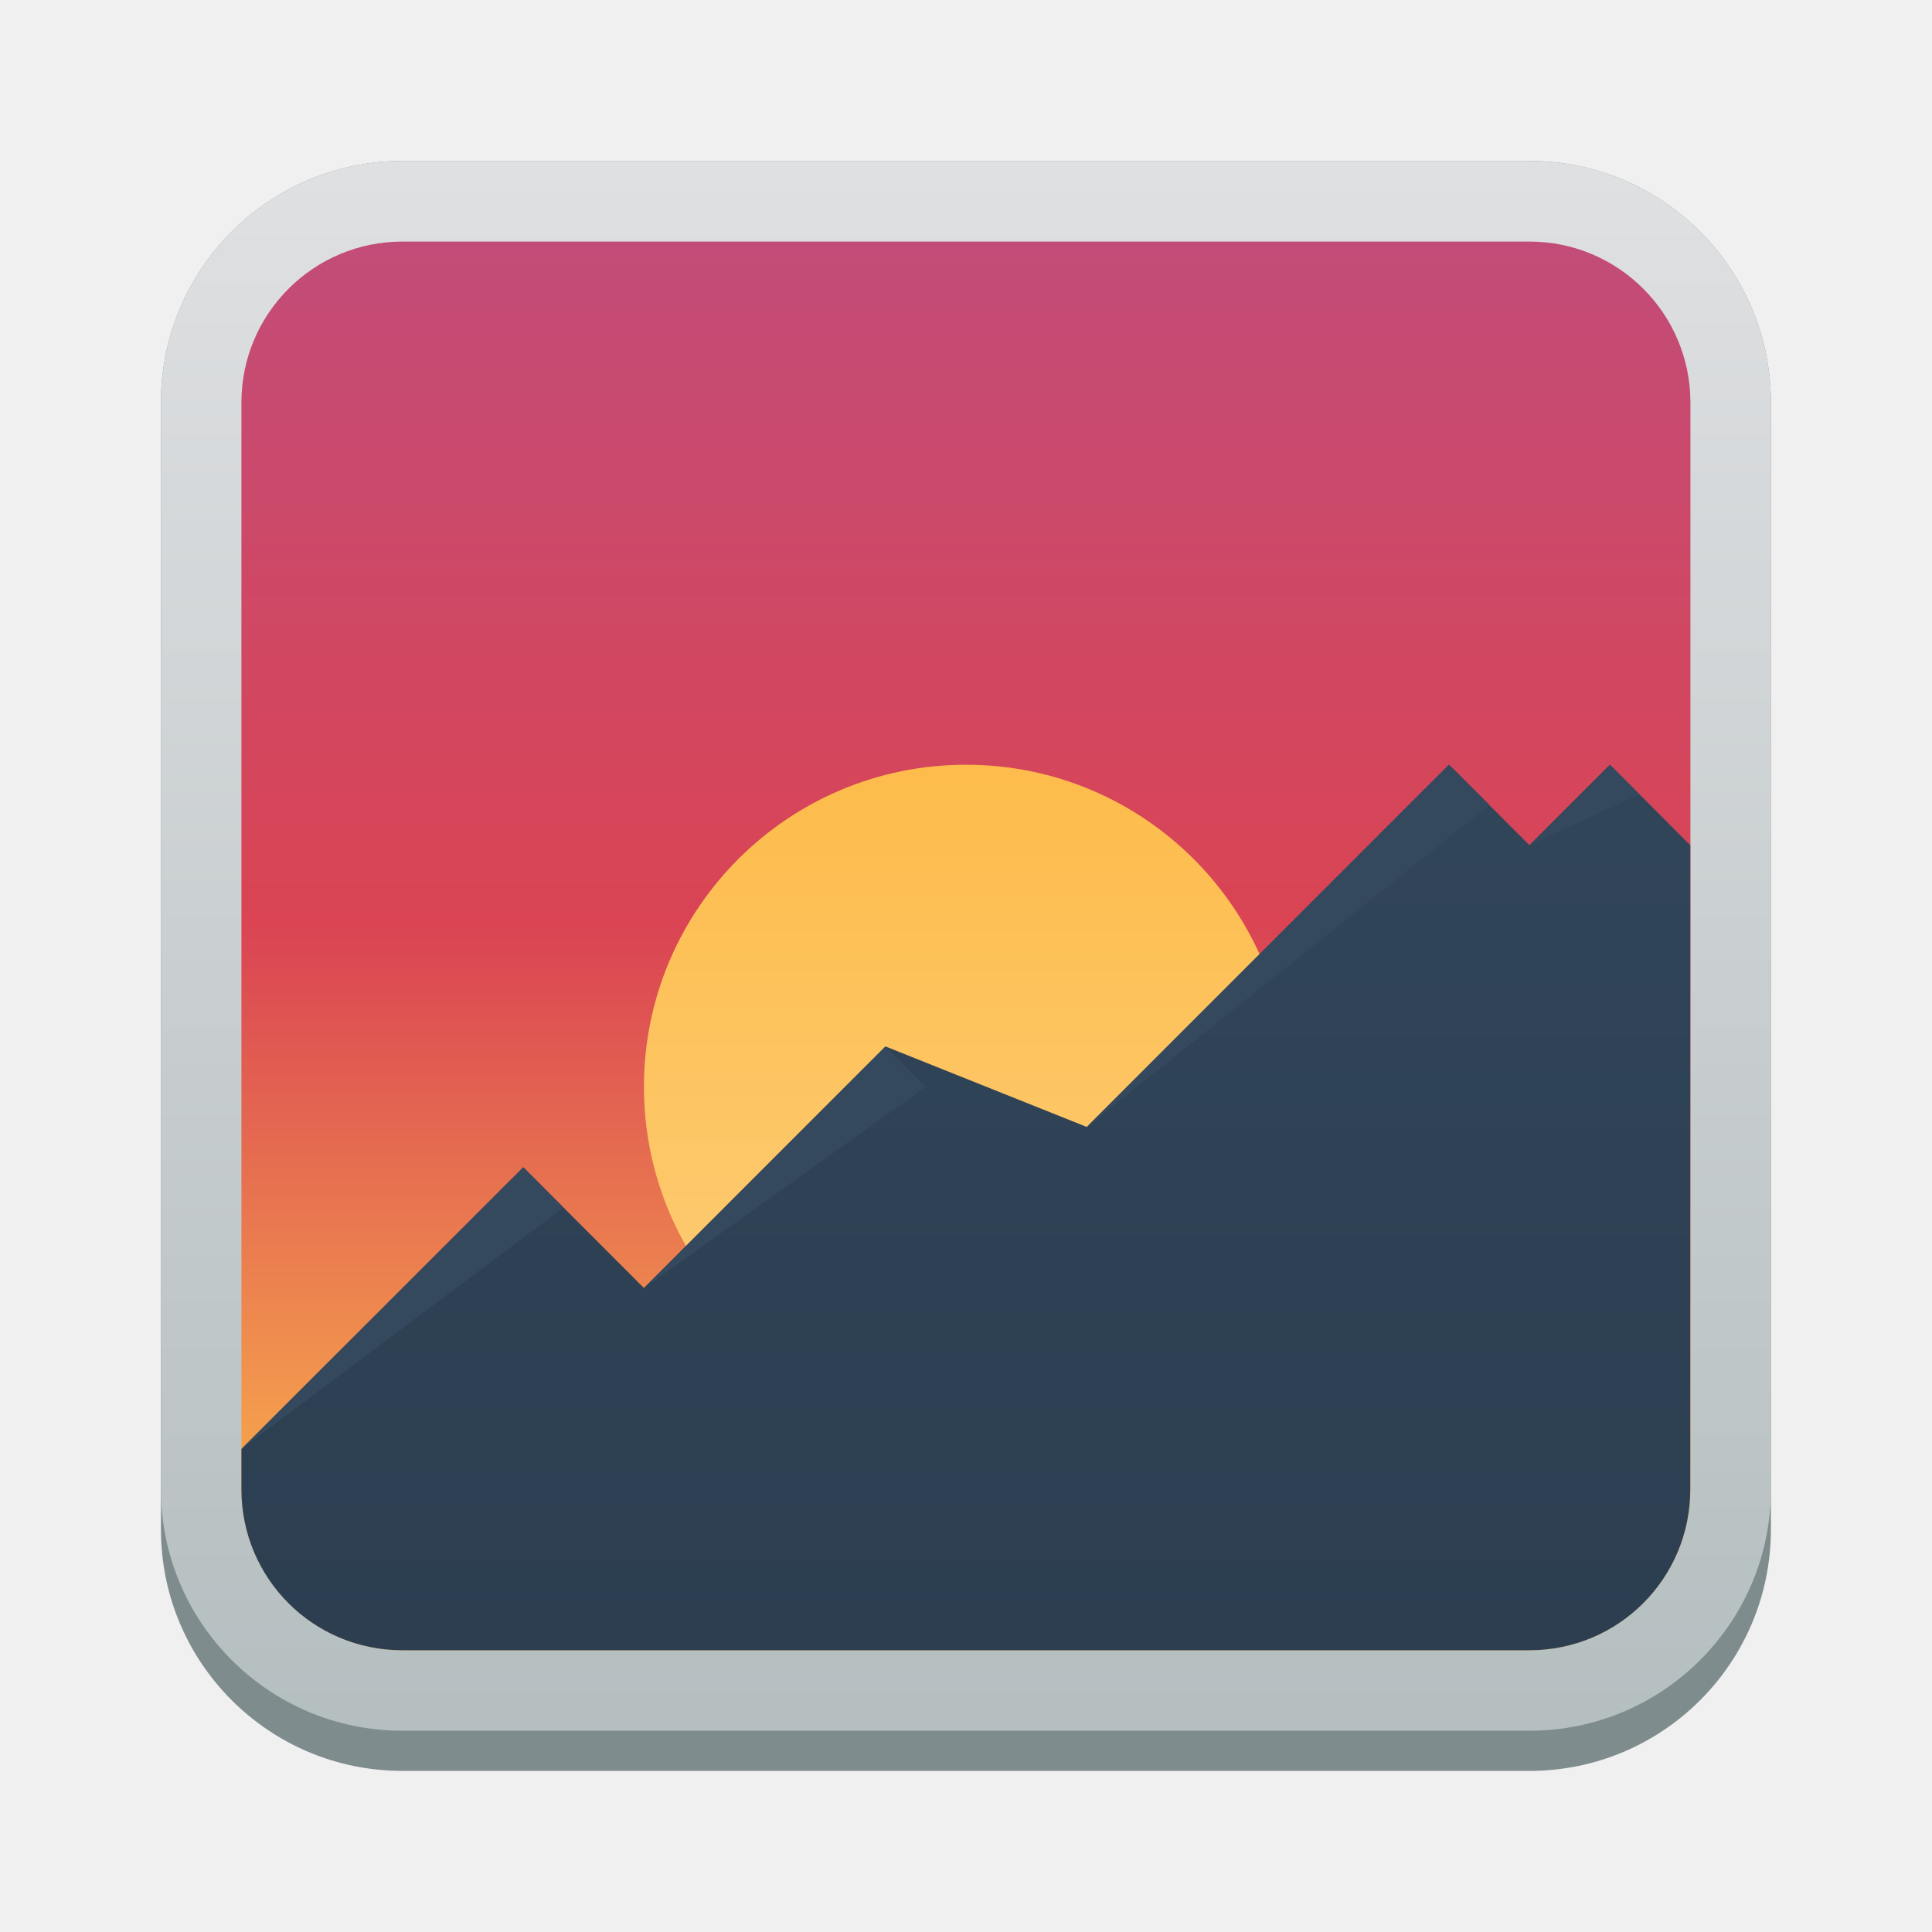
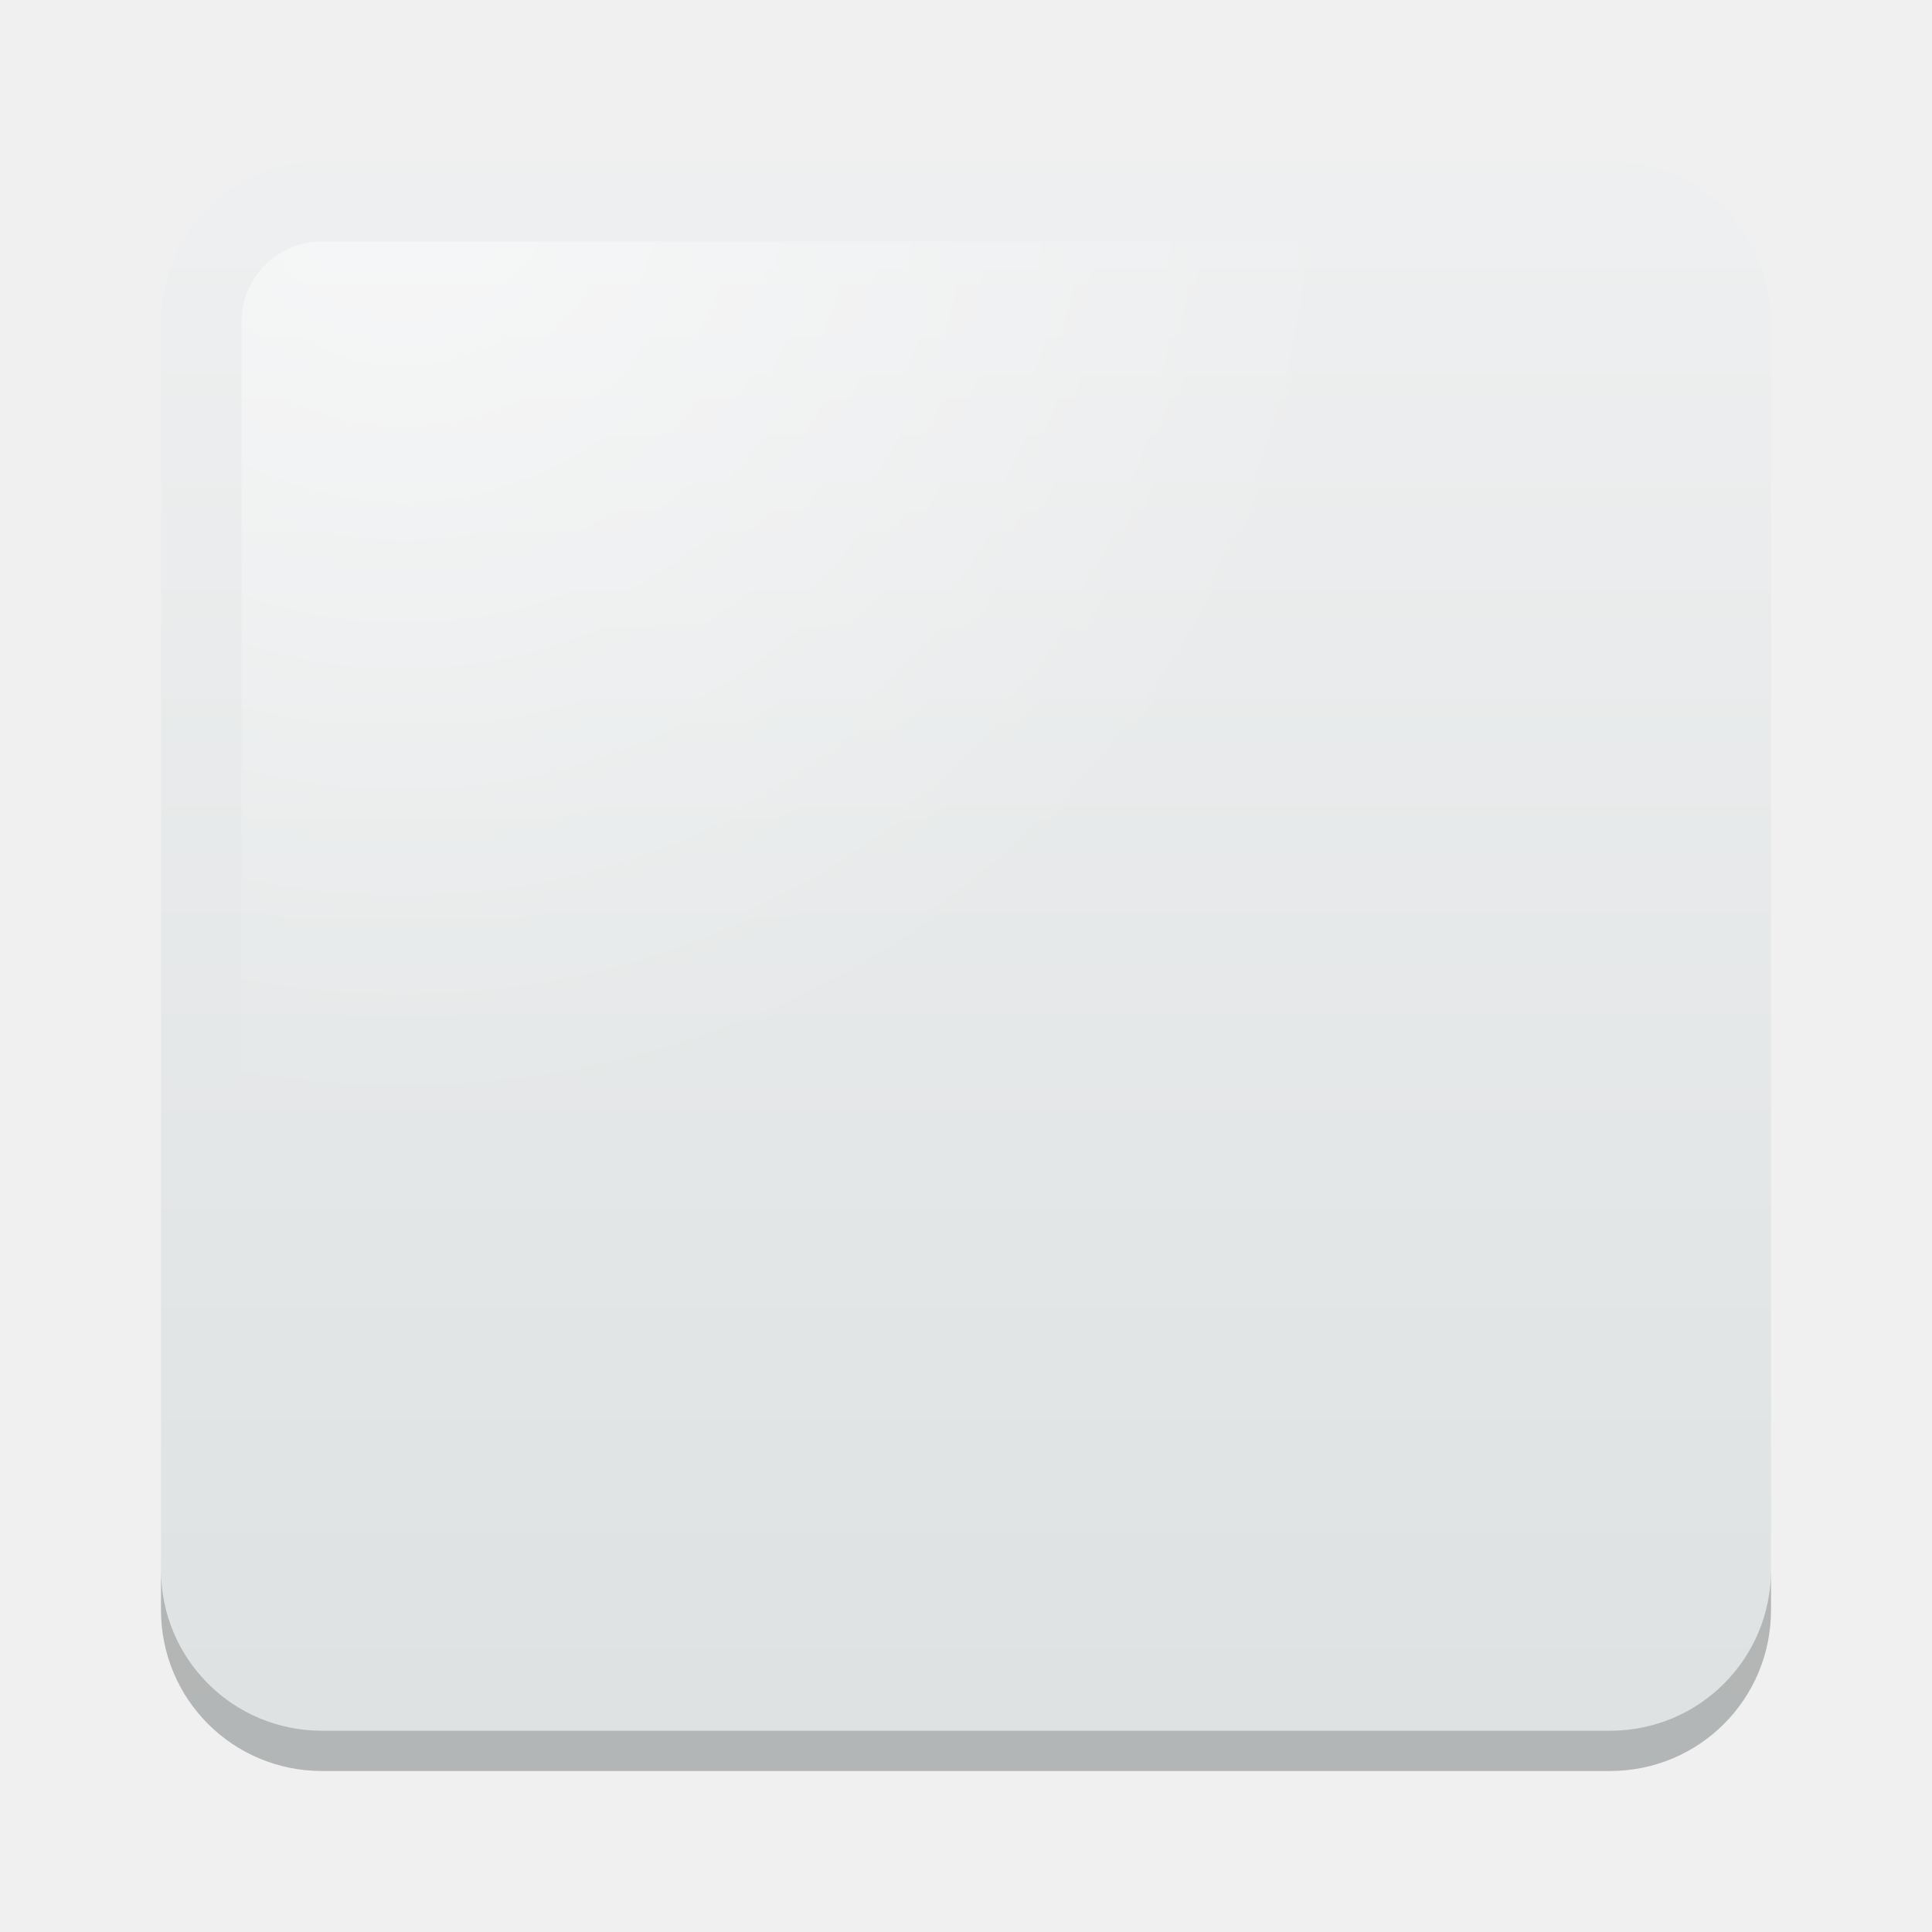
- <svg xmlns="http://www.w3.org/2000/svg" width="48" height="48" version="1.1" viewBox="0 0 12.7 12.7" id="svg32">
-   <defs id="defs11">
-     <linearGradient id="linearGradient3038" x1="25" x2="25" y1="3" y2="72" gradientTransform="matrix(0.2645822,0,0,0.2645833,5.1009547e-5,3.7483336e-7)" gradientUnits="userSpaceOnUse">
-       <stop stop-color="#eff0f1" offset="0" id="stop1" style="stop-color:#e0e1e3;stop-opacity:1;" />
-       <stop stop-color="#95a5a6" offset="1" id="stop2" />
+ <svg xmlns="http://www.w3.org/2000/svg" width="48" height="48" version="1.1" viewBox="0 0 48 48" xml:space="preserve">
+   <defs>
+     <linearGradient id="linearGradient31" x1="24" x2="24" y1="48" gradientUnits="userSpaceOnUse">
+       <stop stop-color="#dce0e0" offset="0" />
+       <stop stop-color="#f0f1f2" offset="1" />
    </linearGradient>
-     <linearGradient id="linearGradient3394" x1="2.228" x2="6.648" y1="-8.293" y2="8.202" gradientUnits="userSpaceOnUse">
-       <stop stop-color="#fff" offset="0" id="stop3" />
-       <stop stop-color="#fff" stop-opacity="0" offset="1" id="stop4" />
+     <linearGradient id="linearGradient37" x1="115.11" x2="115.11" y1="39.711" y2="-33.082" gradientTransform="translate(-1.6599 -.0005111)" gradientUnits="userSpaceOnUse">
+       <stop stop-color="#fdbc4b" offset="0" />
+       <stop stop-color="#da4453" offset=".5" />
+       <stop stop-color="#c24c78" offset="1" />
    </linearGradient>
-     <linearGradient id="linearGradient3521" x1="25" x2="25" y1="40" y2="-22" gradientTransform="matrix(0.2645822,0,0,0.2645833,5.1009547e-5,3.7483336e-7)" gradientUnits="userSpaceOnUse">
-       <stop stop-color="#fdbc4b" offset="0" id="stop5" />
-       <stop stop-color="#da4453" offset=".274" id="stop6" />
-       <stop stop-color="#9b59b6" offset="1" id="stop7" />
+     <linearGradient id="linearGradient47" x1="115.11" x2="115.11" y1="39.711" y2="-33.082" gradientTransform="translate(-1.6599 -.0005111)" gradientUnits="userSpaceOnUse">
+       <stop stop-color="#bcc0c0" offset="0" />
+       <stop stop-color="#e1e2e3" offset="1" />
    </linearGradient>
-     <linearGradient id="linearGradient3523" x1="24" x2="24" y1="41" y2="8.052" gradientTransform="scale(0.2645833)" gradientUnits="userSpaceOnUse">
-       <stop stop-color="#2c3e50" offset="0" id="stop8" />
-       <stop stop-color="#34495e" offset="1" id="stop9" />
+     <linearGradient id="linearGradient8" x1="62" x2="62" y1="66" y2="36" gradientTransform="translate(-38,-30)" gradientUnits="userSpaceOnUse">
+       <stop stop-color="#2b3d4f" offset="0" />
+       <stop stop-color="#34495e" offset="1" />
    </linearGradient>
-     <linearGradient id="linearGradient3587" x1="6.35" x2="6.35" y1="5.027" y2="8.466" gradientUnits="userSpaceOnUse">
-       <stop stop-color="#fdbc4b" offset="0" id="stop10" />
-       <stop stop-color="#fdca70" offset="1" id="stop11" />
-     </linearGradient>
+     <radialGradient id="radialGradient6-6" cx="-7.5" cy="-9.45" r="18" gradientTransform="matrix(1.3333 2.1478e-7 0 1.3333 20 16.6)" gradientUnits="userSpaceOnUse">
+       <stop stop-color="#fff" stop-opacity=".5" offset="0" />
+       <stop stop-color="#fff" stop-opacity="0" offset="1" />
+     </radialGradient>
+     <mask id="mask8" maskUnits="userSpaceOnUse">
+       <path d="m75.323-33.082h76.257c2.64 0 4.766 2.164 4.766 4.853v63.087c0 2.688-2.126 4.853-4.766 4.853h-76.257c-2.64 0-4.766-2.164-4.766-4.853v-63.087c0-2.688 2.126-4.853 4.766-4.853z" fill="#fff" stroke-linecap="square" stroke-width="2.405" style="paint-order:markers stroke fill" />
+     </mask>
  </defs>
-   <rect x="1.058" y="1.058" width="10.583" height="10.583" rx="1.587" ry="1.587" fill="#7f8c8d" style="stroke-width:0.265;paint-order:stroke fill markers" id="rect11" />
-   <rect x="1.058" y="1.058" width="10.583" height="10.319" rx="1.587" ry="1.587" fill="url(#linearGradient3038)" style="fill:url(#linearGradient3038);stroke-width:0.265;paint-order:stroke fill markers" id="rect12" />
-   <rect x="1.587" y="1.588" width="9.525" height="9.26" rx="1.058" ry="1.058" fill="url(#linearGradient3521)" style="fill:url(#linearGradient3521);stroke-width:0.265;paint-order:stroke fill markers" id="rect13" />
-   <ellipse cx="6.35" cy="7.144" rx="2.117" ry="2.117" fill="url(#linearGradient3587)" style="fill:url(#linearGradient3587);paint-order:normal" id="ellipse13" />
-   <path d="M 9.525,5.027 7.144,7.408 5.821,6.879 4.233,8.467 3.44,7.673 1.587,9.525 v 0.265 c 0,0.586 0.472,1.058 1.058,1.058 h 7.408 c 0.586,0 1.058,-0.472 1.058,-1.058 V 5.556 L 10.583,5.027 10.054,5.556 Z" fill="url(#linearGradient3523)" style="fill:url(#linearGradient3523);paint-order:normal" id="path13" />
-   <g fill="#34495e" id="g17">
-     <path d="M 1.587,9.525 3.704,7.938 3.44,7.673 Z" style="paint-order:normal" id="path14" />
-     <path d="m4.233 8.467 1.852-1.323-0.265-0.265z" style="paint-order:normal" id="path15" />
-     <path d="m7.144 7.408 2.646-2.117-0.265-0.265z" style="paint-order:normal" id="path16" />
-     <path d="m10.054 5.556 0.723-0.335-0.194-0.194z" style="paint-order:normal" id="path17" />
+   <g stroke-linecap="square">
+     <path d="m8 4h32c2.216 0 4 1.784 4 4v32c0 2.216-1.784 4-4 4h-32c-2.216 0-4-1.784-4-4v-32c0-2.216 1.784-4 4-4z" fill="url(#linearGradient31)" style="paint-order:markers stroke fill" />
+     <path d="m4 39v1c0 2.216 1.784 4 4 4h32c2.216 0 4-1.784 4-4v-1c0 2.216-1.784 4-4 4h-32c-2.216 0-4-1.784-4-4z" fill="#4d4d4d" opacity=".3" style="paint-order:markers stroke fill" />
+     <g transform="matrix(.41964 0 0 .41213 -23.608 19.634)" mask="url(#mask8)">
+       <path transform="matrix(2.383 0 0 2.4264 56.259 -47.641)" d="m8 6h32c1.108 0 2 0.892 2 2v26c0 1.108-0.892 2-2 2h-32c-1.108 0-2-0.892-2-2v-26c0-1.108 0.892-2 2-2z" fill="url(#linearGradient8)" style="paint-order:markers stroke fill" />
+       <path d="m112.45-28.188c-8.389 0.255-18.888 1.701-24.314 6.744-7.235 6.724-5.89 11.396-5.976 16.089-0.086 4.693 1.341 8.451 3.179 11.355s4.085 5.484 7 6 6-3 7-2c1 1-5.557 9.999-5.557 16.999s0.942 9.217 4.557 12.999c3.615 3.782 9.408 6.701 16.002 7s16.351-1.642 20-5 3.399-5.441 3.998-9 0.223-10.44-0.777-15.44-3.354-5.635-4.487-6.265-1.458-2.091-0.777-3.853 3.589-1.774 4.999-4.09c1.409-2.316 1.251-5.422 1.876-9.047s2.847-7.097 2.169-10.303-1.411-4.827-5.999-8.004-7.226-3.771-15.471-4.133c-2.061-0.09-4.623-0.137-7.419-0.052zm10.025 8.388c0.146-0.006 0.239 0.035 0.27 0.133 0.245 0.782-5.886 2.415-6.097 5.966s6.442-3.099 12.152-3.095c5.711 0.004 7.915 0.218 8.927 2.123s0.045 3.034-1.15 6.142c-1.195 3.108 0.35 5.178-0.619 7.91-0.969 2.732-3.338 2.843-5.096 1.275s-9.512-6.782-16.709-6.753c-7.197 0.028-15.299 14.322-21.55 12.198s-3.107-9.059-0.749-11.933c2.358-2.874 5.126-2.407 4.389-3.924s-6.768 2.543-7.219 1.843c-0.451-0.7 4-4.491 8.662-5.573 4.662-1.082 12.372 1.91 13.656-0.521 1.284-2.431-2.827-4.623-1.987-5.042 0.84-0.42 0.756 0.362 4.859 0.976 3.59 0.538 7.241-1.685 8.261-1.725zm3.188 26.293c0.863 0.009 1.691 0.084 2.36 0.194 2.938 0.484 2.189 3.689 0.908 3.564s-5.016-0.614-6.451 0.479c-1.369 1.042-0.249 4.887-0.559 5.189-3e-3 0.002-0.011 8e-3 -0.014 0.009l-5e-3 0.005c-2e-3 7.75e-4 -7e-3 -6.95e-4 -9e-3 0-3e-3 4.81e-4 -0.011 0.005-0.014 0.005h-0.01c-0.482-0.103-1.741-5.909-1.564-7.17 0.265-1.89 2.768-2.303 5.357-2.275zm-15.196 1.028c1.554 0.018 3.173 0.22 4.054 0.588 1.762 0.735 1.935 0.758 3.035 2.64 1.1 1.881 2.12 7.372 1.531 7.516s-2.339-5.619-4.519-6.82-6.319 0.098-7.494-0.365c-1.174-0.463-1.509-2.258-0.27-3.024 0.62-0.383 2.109-0.553 3.663-0.536zm8.88 18.35c0.02 1e-4 0.038 0.003 0.051 0.005 0.493 0.052 4.076 0.114 7.144 0.962 3.583 0.991 5.888 1.546 5.981 2.099 0.094 0.562-2.709 0.359-6.307-0.052-3.029-0.346-5.976-0.014-7.628 0.175-1.44 0.165-5.136 0.934-8.178 1.725-4.071 1.059-7.683 1.812-8.01 1.336-0.328-0.475 4.191-1.415 8.704-3.701 3.379-1.712 7.342-2.491 8.173-2.545 0.028-0.002 0.05-0.005 0.07-0.005z" fill="url(#linearGradient37)" style="paint-order:markers stroke fill" />
+       <path d="m123.4-9.283c-0.419 0.003-0.73 0.033-0.842 0.104-0.875 0.552 0.259 2.537 1.354 3.336s4.08 0.878 5.259 0.502 2.692-1.644 2.229-2.739c-0.225-0.532-2.77-0.744-3.761-0.877-0.75-0.1-2.982-0.335-4.24-0.327zm-17.994 0.962c-0.807 0.008-2.209 0.311-3.575 0.682-1.719 0.467-3.382 1.032-3.607 1.564-0.463 1.095 0.925 1.643 2.104 2.019 1.179 0.376 3.824 0.44 4.92-0.36s1.62-3.254 0.745-3.805c-0.113-0.071-0.318-0.102-0.586-0.1z" fill="url(#linearGradient47)" opacity=".6" style="paint-order:markers stroke fill" />
+     </g>
+     <path d="m8 6h32c1.108 0 2 0.892 2 2v26c0 1.108-0.892 2-2 2h-32c-1.108 0-2-0.892-2-2v-26c0-1.108 0.892-2 2-2z" fill="url(#radialGradient6-6)" style="paint-order:markers stroke fill" />
  </g>
</svg>
